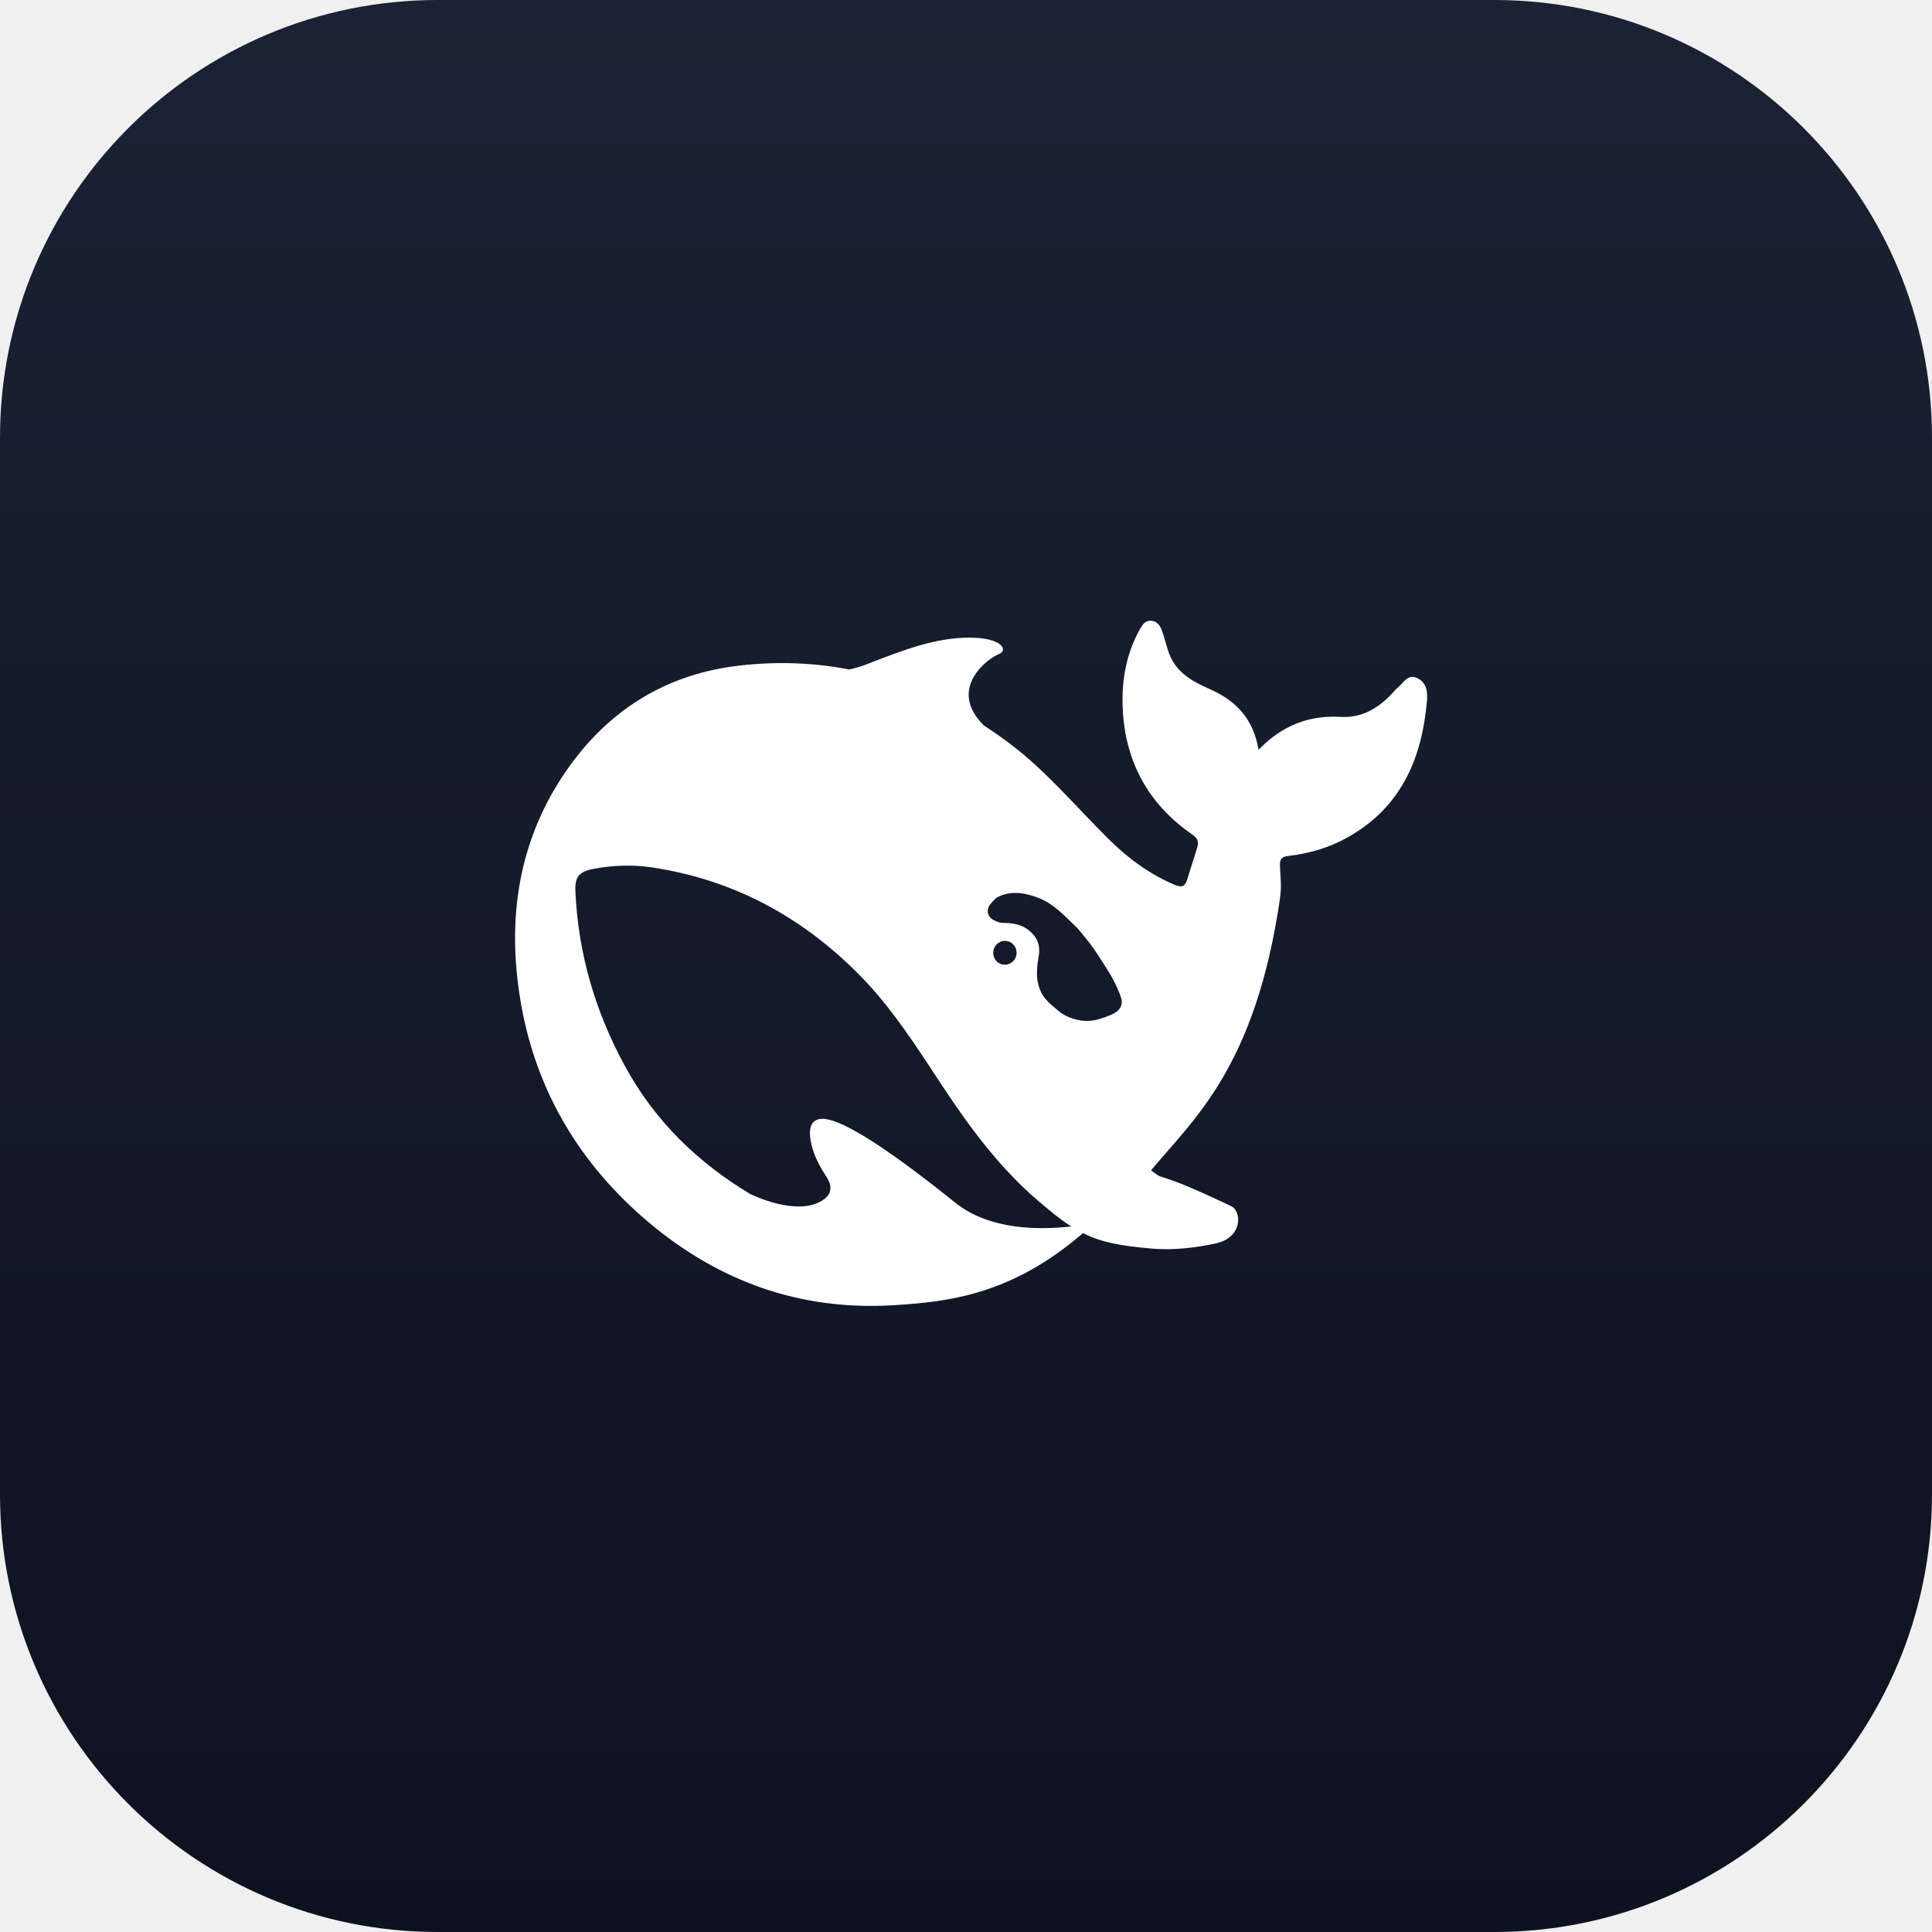
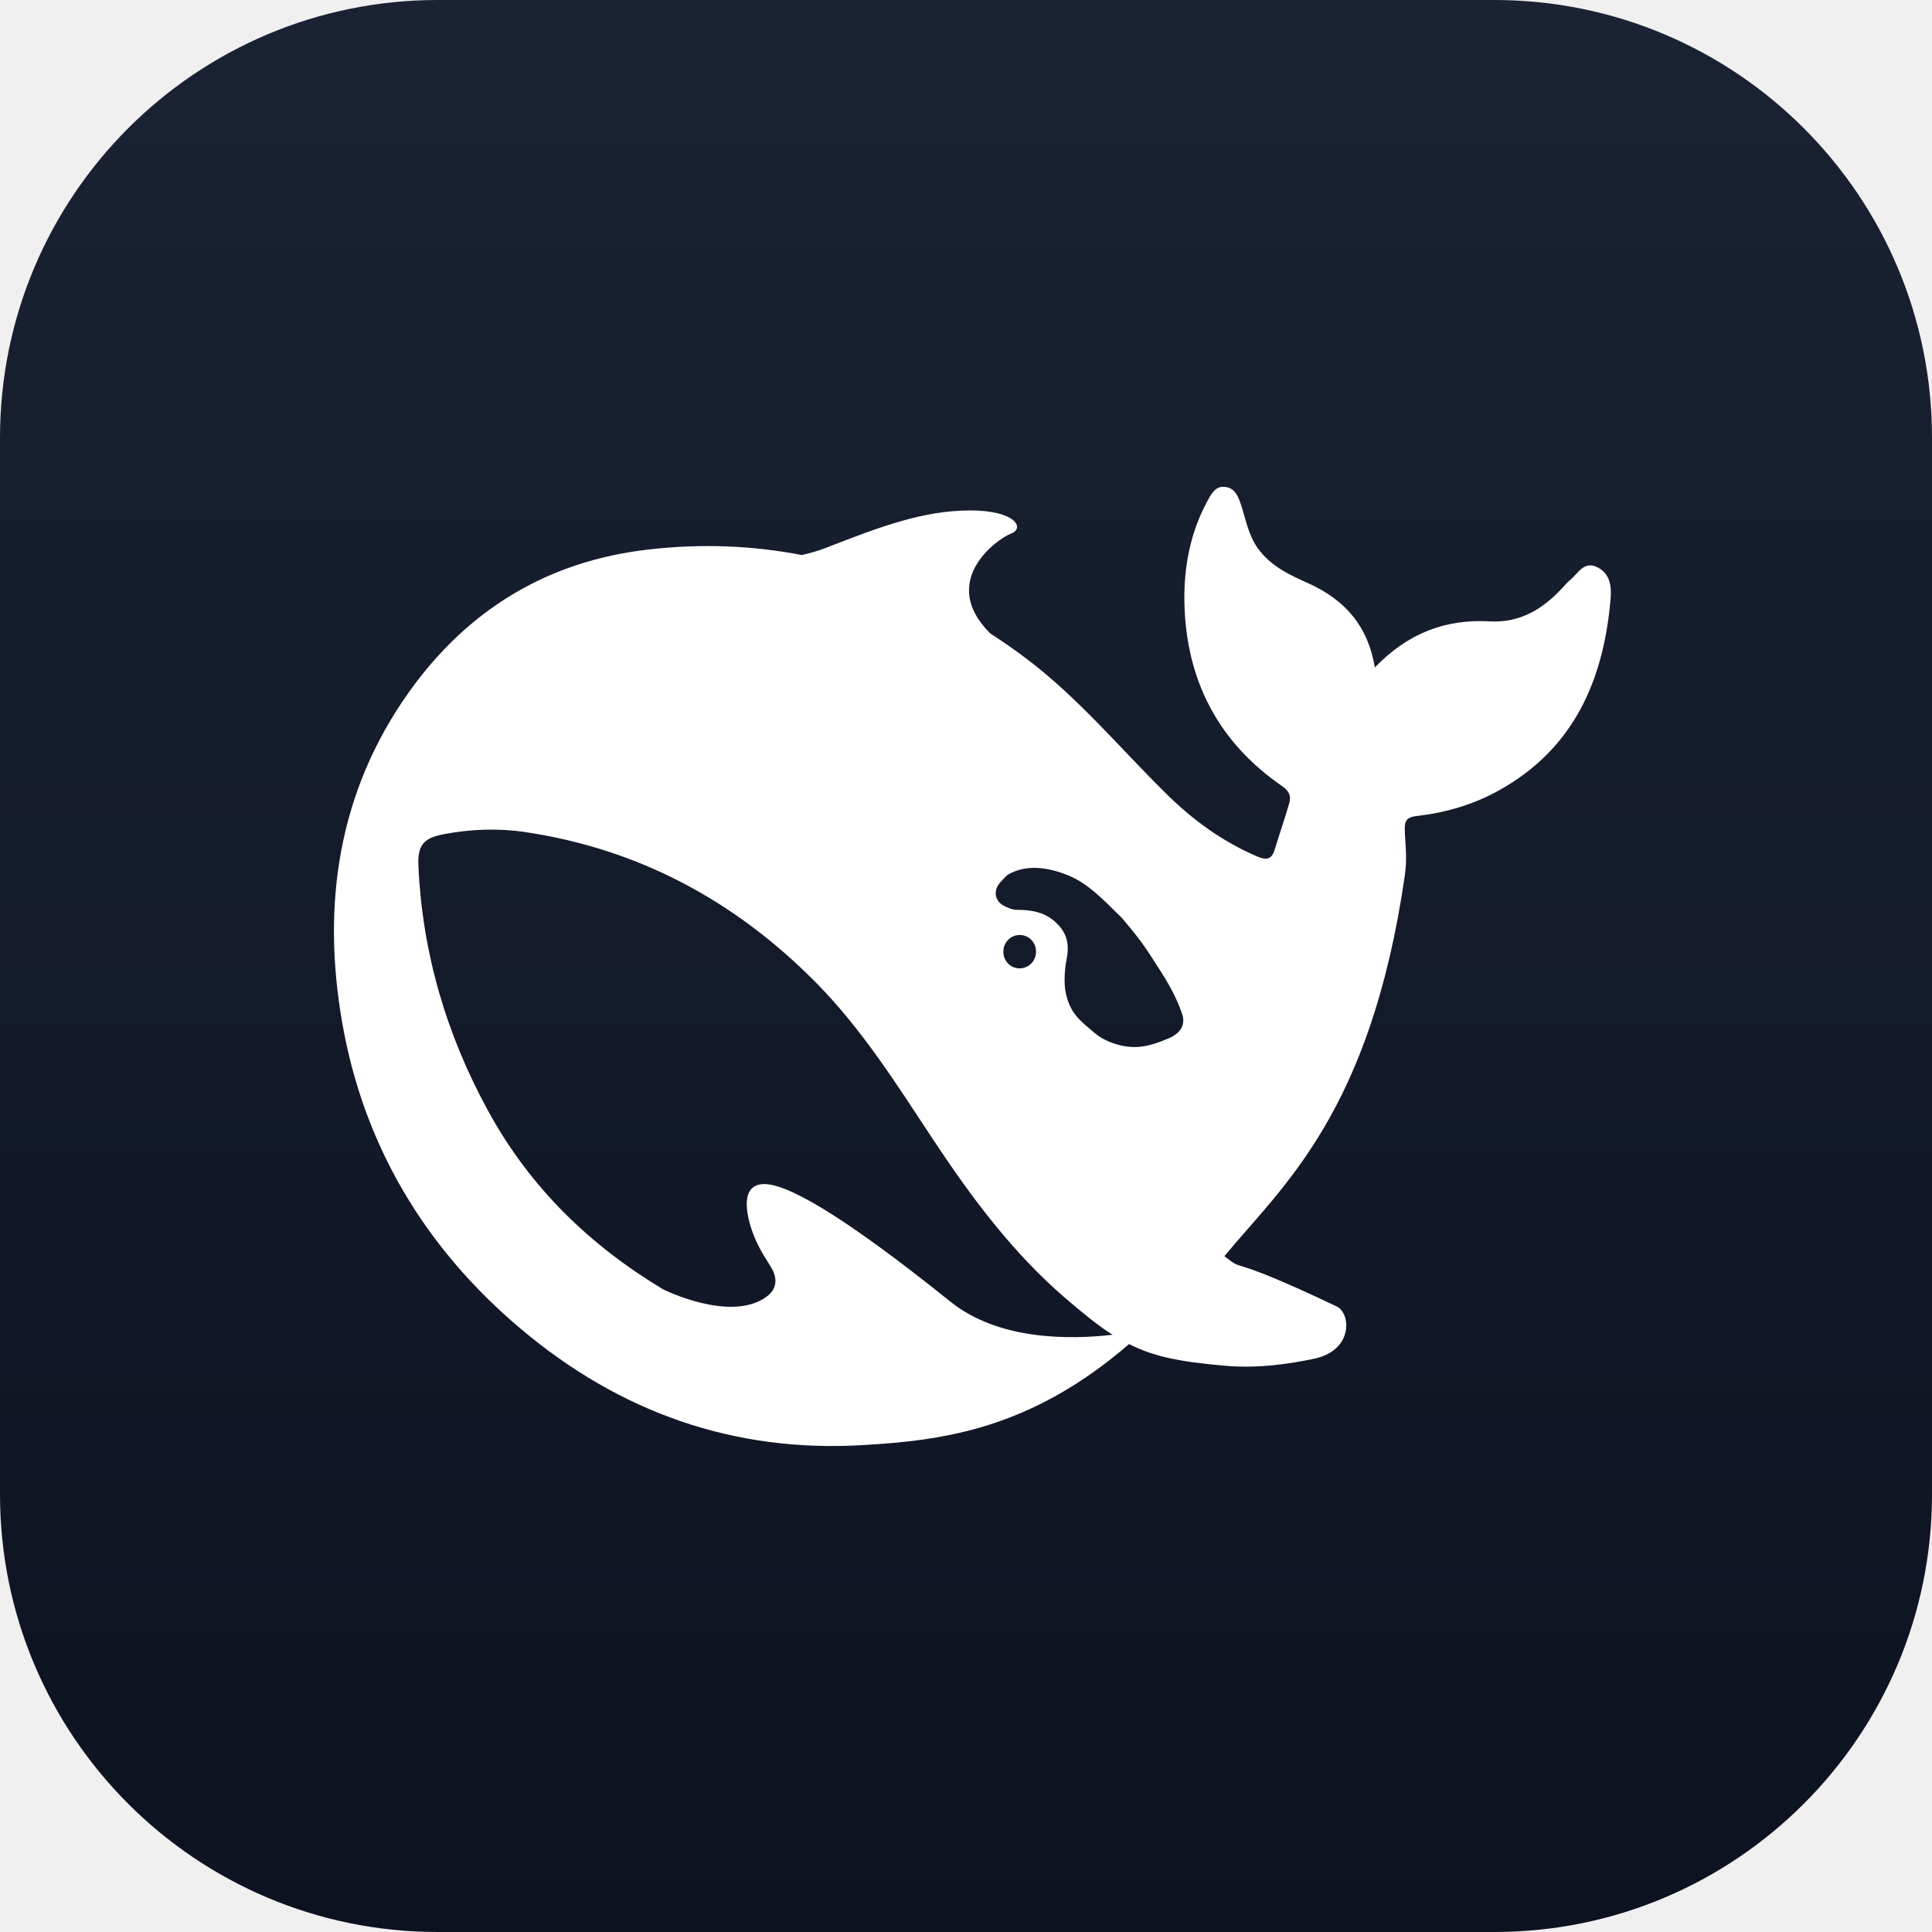
<svg xmlns="http://www.w3.org/2000/svg" width="1024" height="1024" viewBox="0 0 1024 1024">
  <defs>
    <linearGradient id="bgGrad" x1="0" y1="0" x2="0" y2="1">
      <stop offset="0" stop-color="#1a2233" />
      <stop offset="1" stop-color="#0d1220" />
    </linearGradient>
  </defs>
  <rect x="0" y="0" width="1024" height="1024" rx="232" fill="url(#bgGrad)" />
-   <g transform="translate(263 259) scale(10)" fill="#ffffff" fill-rule="nonzero">
+   <g transform="translate(163 160) scale(14)" fill="#ffffff" fill-rule="nonzero">
    <path d="M48.835 10.048C48.323 9.792 48.102 10.28 47.803 10.528C47.701 10.608 47.614 10.712 47.527 10.808C46.779 11.624 45.905 12.16 44.762 12.096C43.092 12 41.666 12.536 40.406 13.84C40.138 12.232 39.248 11.272 37.893 10.656C37.184 10.336 36.467 10.016 35.97 9.32C35.623 8.824 35.529 8.272 35.356 7.728C35.246 7.4 35.135 7.064 34.765 7.008C34.363 6.944 34.206 7.288 34.048 7.576C33.418 8.752 33.173 10.048 33.197 11.36C33.252 14.312 34.474 16.664 36.9 18.336C37.176 18.528 37.247 18.72 37.16 19C36.995 19.576 36.797 20.136 36.624 20.712C36.514 21.08 36.349 21.16 35.962 21C34.631 20.432 33.481 19.592 32.464 18.576C30.739 16.872 29.179 14.992 27.233 13.52C26.776 13.176 26.319 12.856 25.847 12.552C23.862 10.584 26.107 8.968 26.627 8.776C27.17 8.576 26.816 7.888 25.059 7.896C23.302 7.904 21.695 8.504 19.647 9.304C19.348 9.424 19.032 9.512 18.709 9.584C16.85 9.224 14.92 9.144 12.903 9.376C9.106 9.808 6.073 11.64 3.843 14.768C1.165 18.528 0.534 22.8 1.307 27.256C2.118 31.952 4.466 35.84 8.074 38.88C11.816 42.032 16.125 43.576 21.041 43.28C24.027 43.104 27.352 42.696 31.102 39.456C32.047 39.936 33.04 40.128 34.686 40.272C35.955 40.392 37.176 40.208 38.121 40.008C39.602 39.688 39.499 38.288 38.964 38.032C34.623 35.968 35.576 36.808 34.71 36.128C36.916 33.464 40.24 30.696 41.54 21.728C41.643 21.016 41.556 20.568 41.54 19.992C41.532 19.64 41.611 19.504 42.005 19.464C43.092 19.336 44.148 19.032 45.117 18.488C47.929 16.92 49.064 14.344 49.331 11.256C49.371 10.784 49.324 10.296 48.835 10.048ZM24.326 37.84C20.12 34.464 18.079 33.352 17.236 33.4C16.448 33.448 16.59 34.368 16.763 34.968C16.944 35.56 17.181 35.968 17.512 36.488C17.74 36.832 17.898 37.344 17.283 37.728C15.928 38.584 13.573 37.44 13.462 37.384C10.721 35.736 8.428 33.56 6.813 30.584C5.253 27.72 4.348 24.648 4.198 21.368C4.158 20.576 4.387 20.296 5.159 20.152C6.175 19.96 7.223 19.92 8.239 20.072C12.533 20.712 16.189 22.672 19.253 25.776C21.002 27.544 22.325 29.656 23.689 31.72C25.138 33.912 26.698 36 28.683 37.712C29.384 38.312 29.943 38.768 30.479 39.104C28.864 39.288 26.17 39.328 24.326 37.84ZM26.343 24.6C26.343 24.248 26.619 23.968 26.966 23.968C27.044 23.968 27.115 23.984 27.178 24.008C27.265 24.04 27.344 24.088 27.407 24.16C27.517 24.272 27.58 24.432 27.58 24.6C27.58 24.952 27.304 25.232 26.957 25.232C26.611 25.232 26.343 24.952 26.343 24.6ZM32.606 27.88C32.205 28.048 31.803 28.192 31.416 28.208C30.818 28.24 30.164 27.992 29.81 27.688C29.258 27.216 28.864 26.952 28.699 26.128C28.628 25.776 28.668 25.232 28.73 24.92C28.872 24.248 28.714 23.816 28.25 23.424C27.872 23.104 27.391 23.016 26.863 23.016C26.666 23.016 26.485 22.928 26.351 22.856C26.13 22.744 25.949 22.464 26.123 22.12C26.178 22.008 26.446 21.736 26.509 21.688C27.226 21.272 28.053 21.408 28.817 21.72C29.526 22.016 30.061 22.56 30.834 23.328C31.622 24.256 31.763 24.512 32.212 25.208C32.567 25.752 32.89 26.312 33.11 26.952C33.245 27.352 33.071 27.68 32.606 27.88Z" />
  </g>
</svg>
